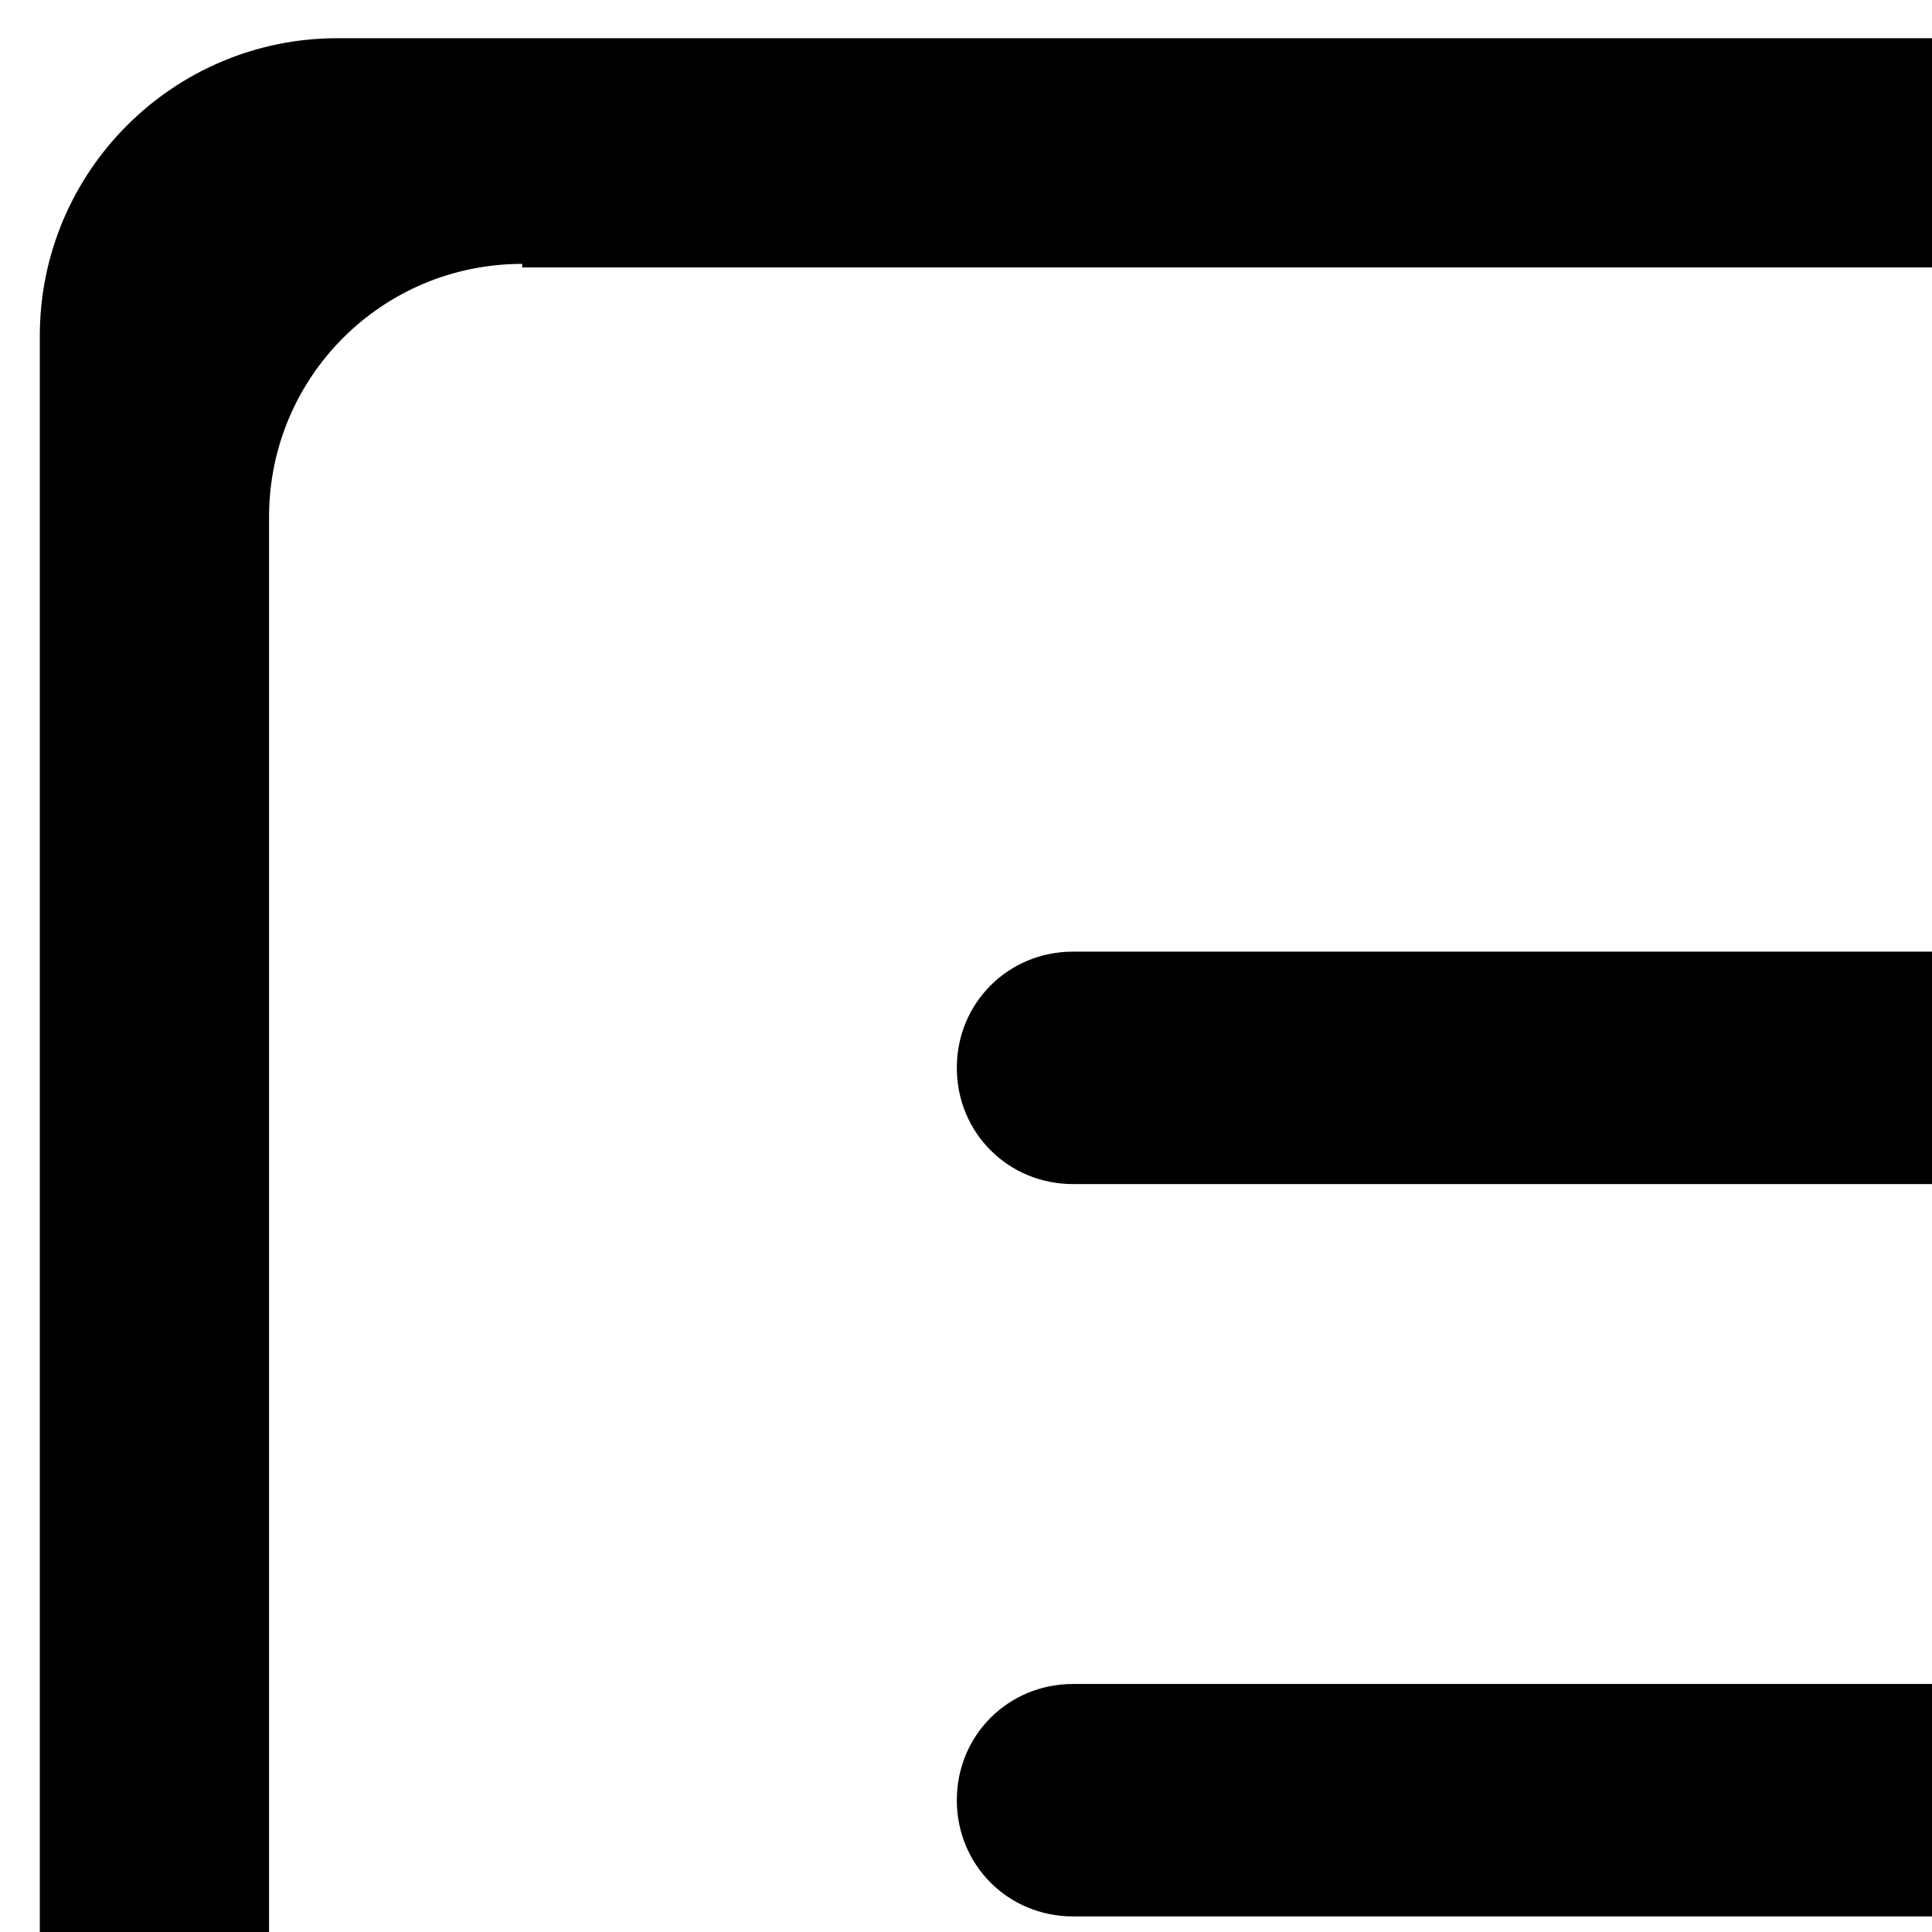
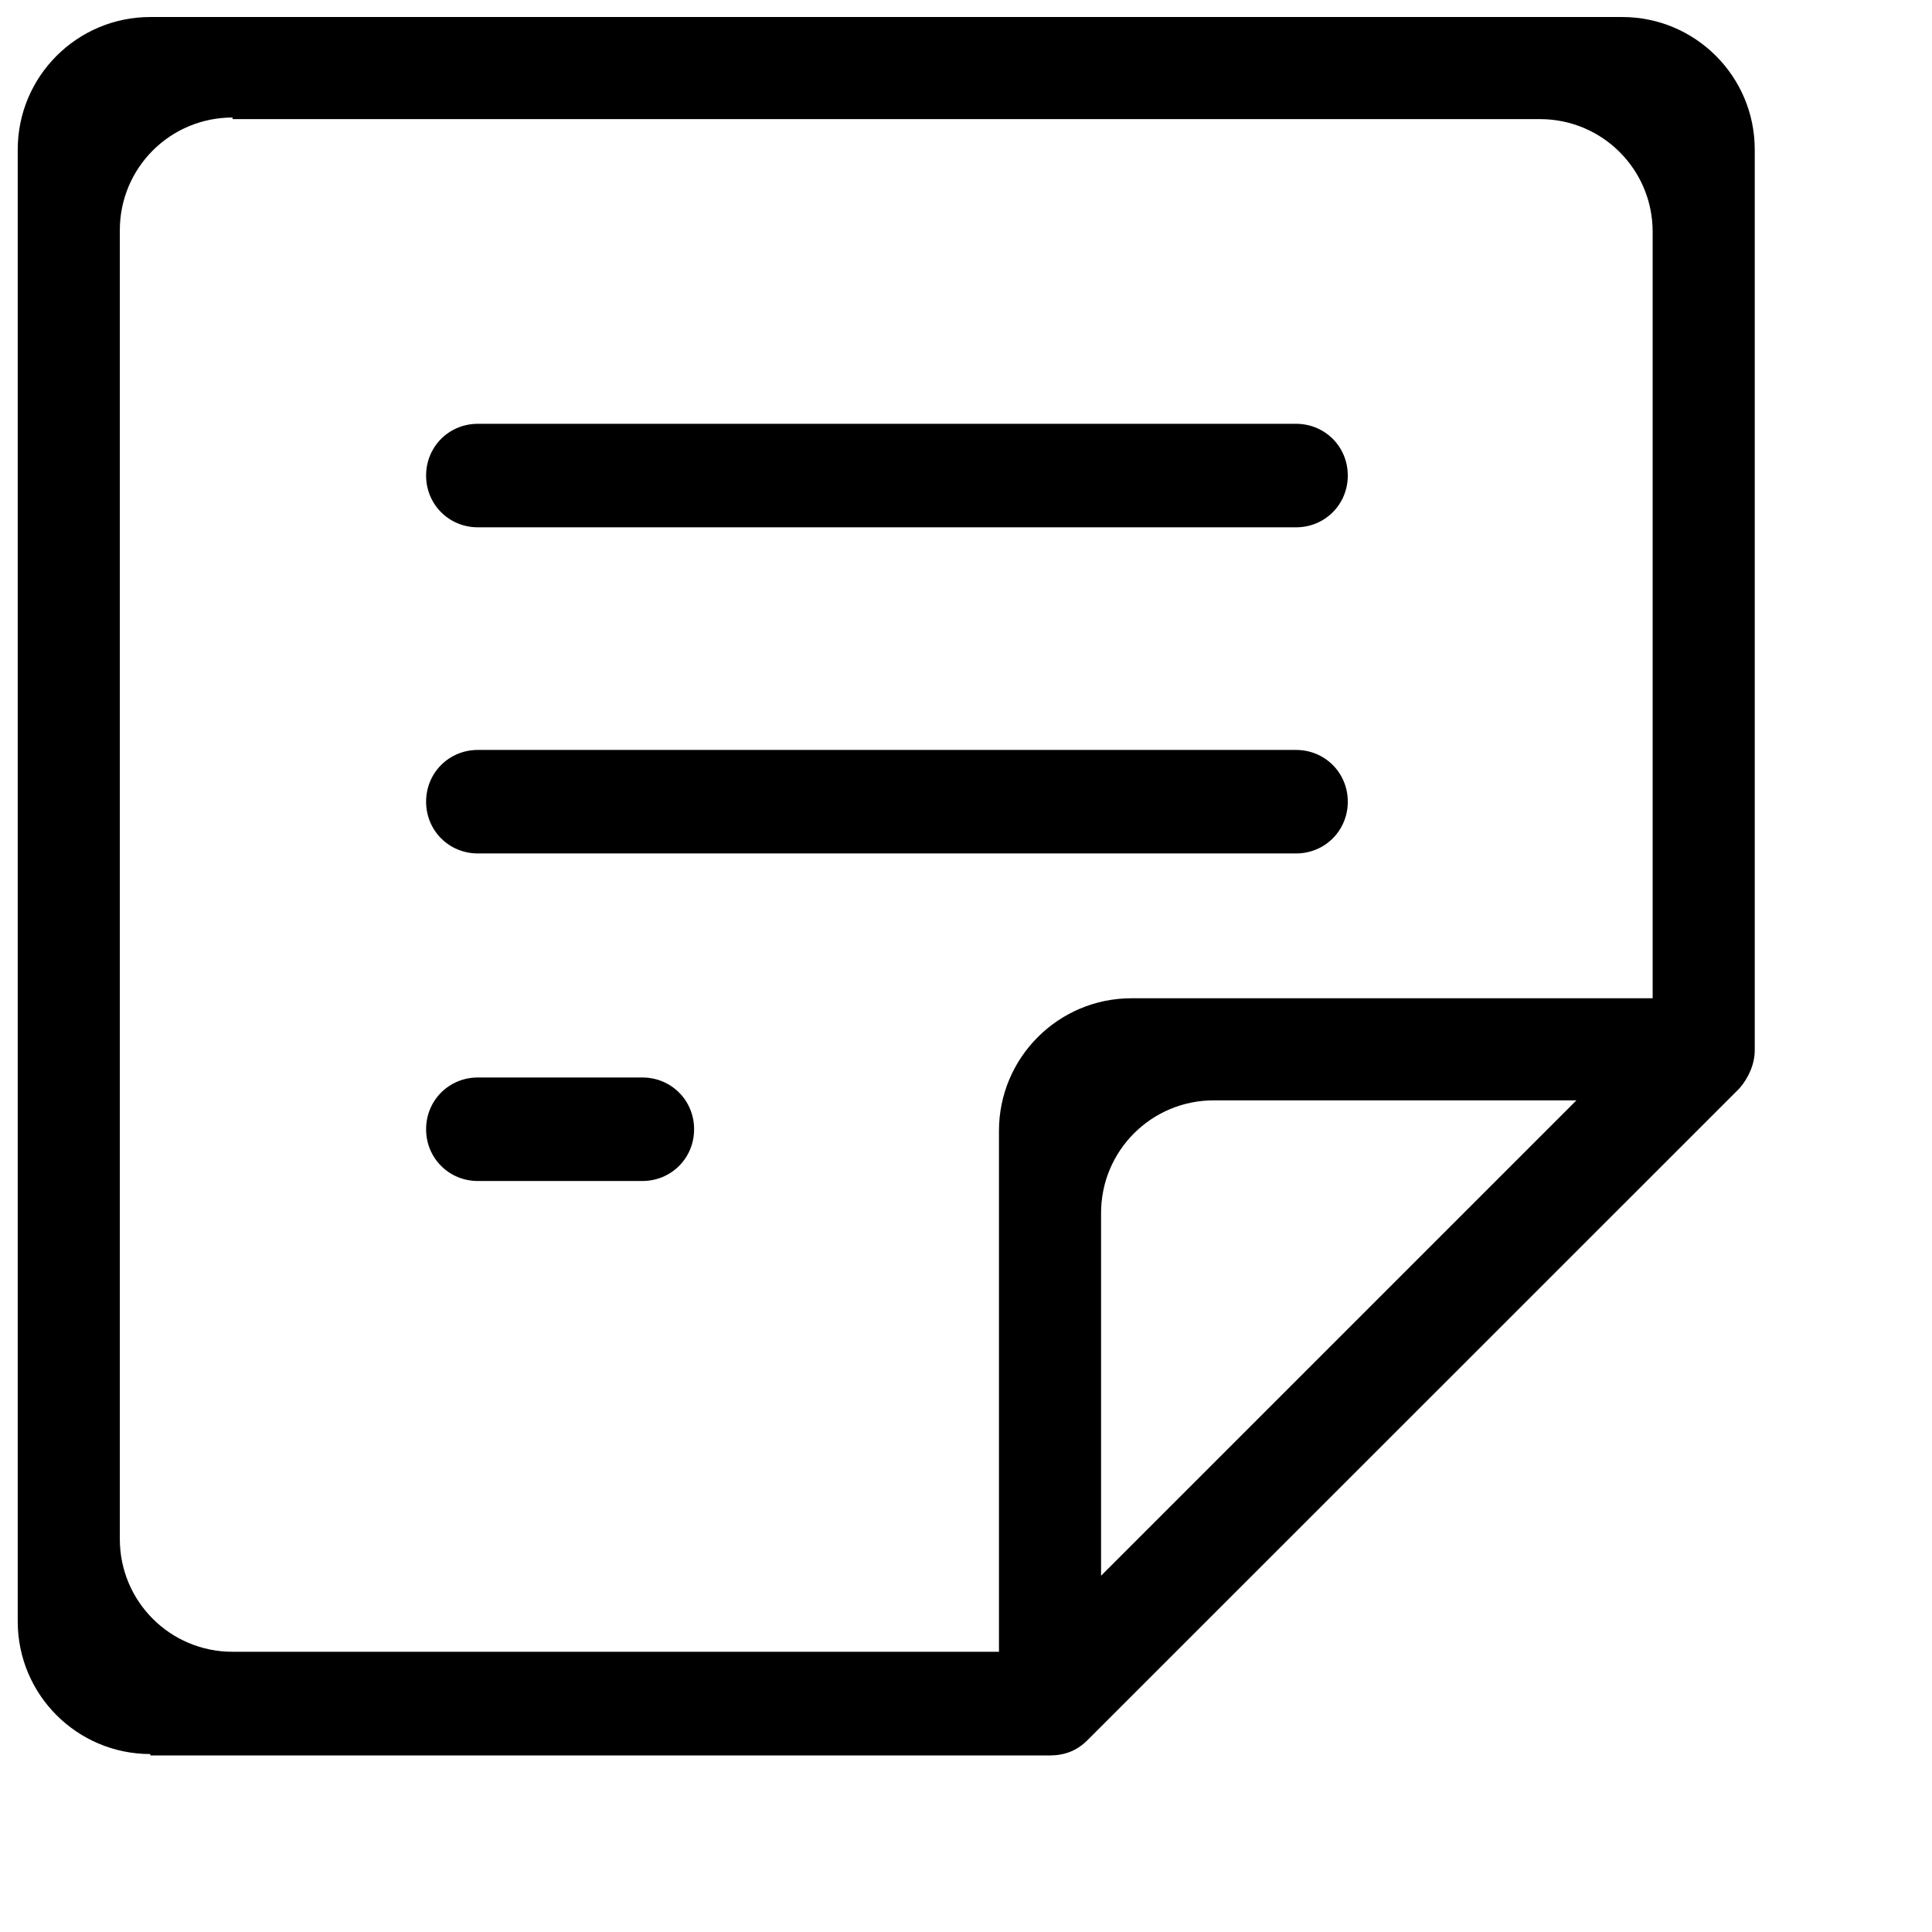
- <svg xmlns="http://www.w3.org/2000/svg" version="1.1" width="36px" height="36px" x="0px" y="0px" viewBox="0 0 485.415 485.415" enable-background="new 0 0 485.415 485.415" xml:space="preserve">
+ <svg xmlns="http://www.w3.org/2000/svg" version="1.1" width="36px" height="36px" x="0px" y="0px" viewBox="0 0 1090 1090" enable-background="new 0 0 485.415 485.415" xml:space="preserve">
  <g>
    <path d="M84.8,989.6c-41.3,0-74.8-33.5-74.8-74.8V84.4C10,43.1,43.5,9.6,84.8,9.6h830.4c41.3,0,74.8,33.5,74.8,74.8v508.1c0,7.7-3.4,15.5-8.6,21.5L613.5,981.8c-6,6-12.9,8.6-21.5,8.6H84.8V989.6z M131.2,66.3c-35.2,0-63.6,28.4-63.6,63.6v738.4c0,35.2,28.4,63.6,63.6,63.6h432.4V638c0-41.3,33.5-74.8,74.8-74.8h294V130.8c0-35.2-28.4-63.6-63.6-63.6H131.2L131.2,66.3z M684.8,620.8c-35.2,0-63.6,28.4-63.6,63.6V889l268.2-268.2L684.8,620.8L684.8,620.8z M269.6,666.3c-16.3,0-29.2-12.9-29.2-29.2c0-16.3,12.9-29.2,29.2-29.2h92.8c16.3,0,29.2,12.9,29.2,29.2c0,16.3-12.9,29.2-29.2,29.2H269.6L269.6,666.3z M269.6,481.5c-16.3,0-29.2-12.9-29.2-29.2c0-16.3,12.9-29.2,29.2-29.2h461.6c16.3,0,29.2,12.9,29.2,29.2c0,16.3-12.9,29.2-29.2,29.2H269.6L269.6,481.5z M269.6,297.5c-16.3,0-29.2-12.9-29.2-29.2s12.9-29.2,29.2-29.2h461.6c16.3,0,29.2,12.9,29.2,29.2s-12.9,29.2-29.2,29.2H269.6L269.6,297.5z" />
  </g>
</svg>
